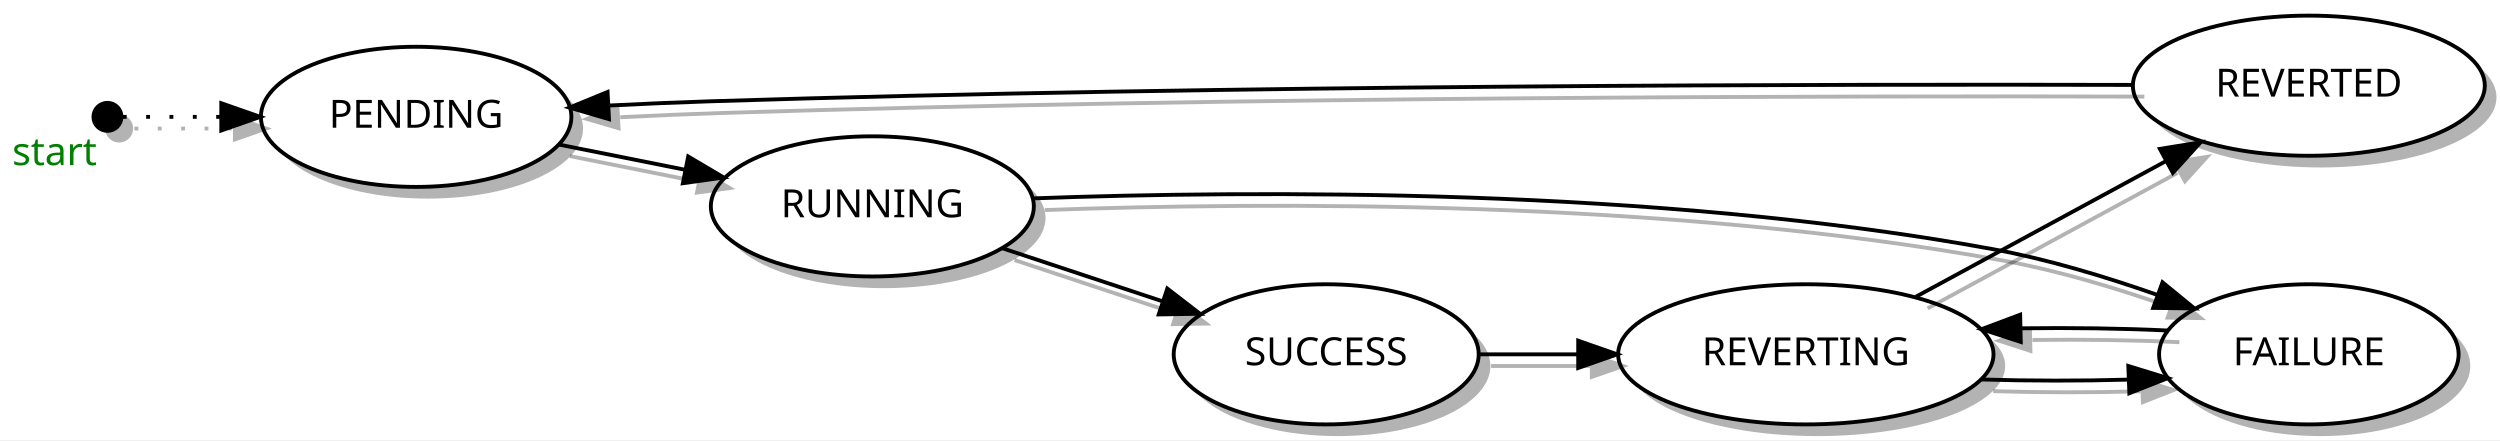
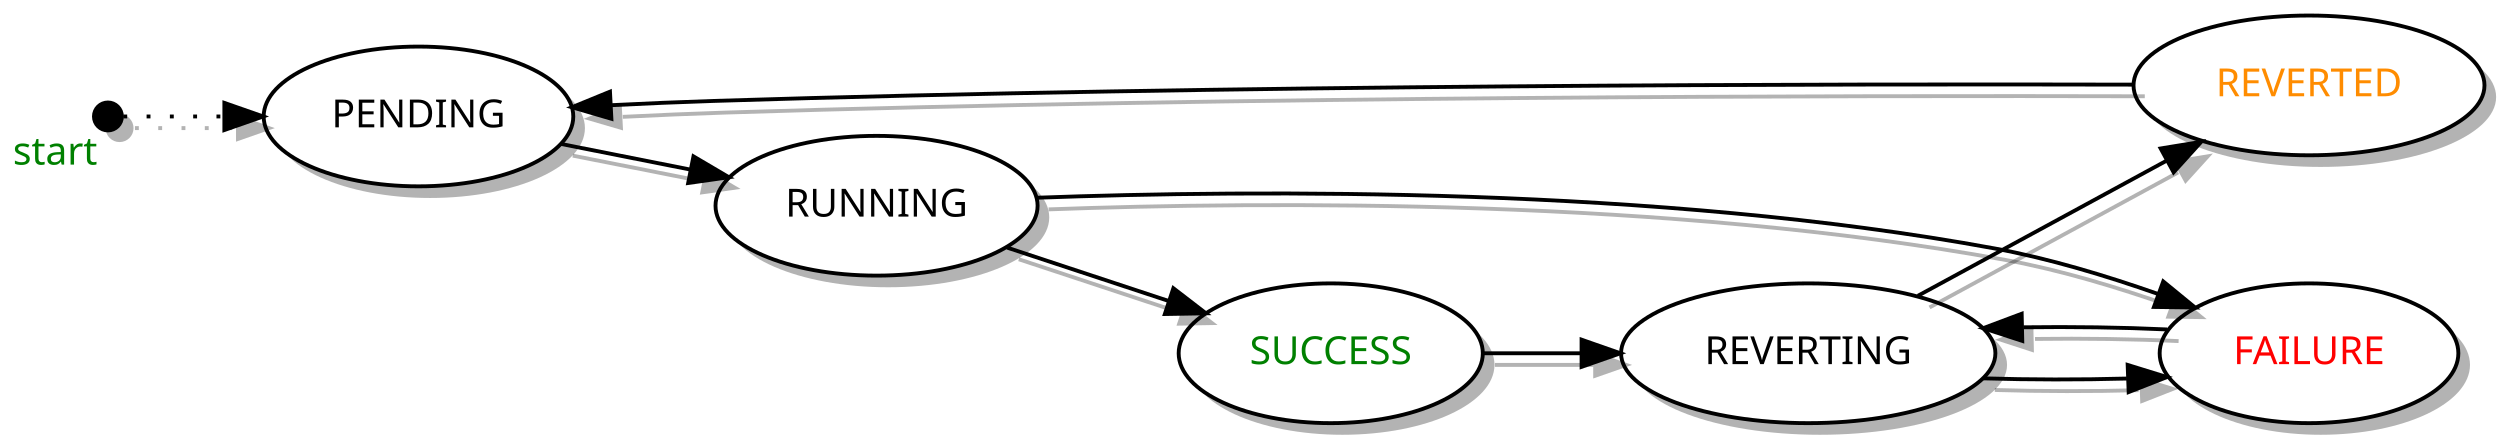
- <svg xmlns="http://www.w3.org/2000/svg" width="642pt" height="113pt" viewBox="0.00 0.00 642.15 113.00" preserveAspectRatio="xMidYMid meet" zoomAndPan="magnify" version="1.1" contentScriptType="application/ecmascript" contentStyleType="text/css">
+ <svg xmlns="http://www.w3.org/2000/svg" width="644pt" height="113pt" viewBox="0.00 0.00 643.60 113.00" preserveAspectRatio="xMidYMid meet" zoomAndPan="magnify" version="1.1" contentScriptType="application/ecmascript" contentStyleType="text/css">
  <defs>
    <linearGradient id="white" x1="0%" y1="0%" x2="0%" y2="0%">
      <stop offset="0%" style="stop-color:rgb(255,255,255);stop-opacity:1" />
    </linearGradient>
    <linearGradient id="black" x1="0%" y1="0%" x2="0%" y2="0%">
      <stop offset="0%" style="stop-color:rgb(0,0,0);stop-opacity:1" />
    </linearGradient>
    <linearGradient id="aquamarine" x1="0%" y1="0%" x2="100%" y2="100%">
      <stop offset="0%" style="stop-color:rgb(255,255,255);stop-opacity:1" />
      <stop offset="100%" style="stop-color:rgb(127,255,212);stop-opacity:1" />
    </linearGradient>
    <linearGradient id="azure" x1="0%" y1="0%" x2="100%" y2="100%">
      <stop offset="0%" style="stop-color:rgb(255,255,255);stop-opacity:1" />
      <stop offset="100%" style="stop-color:rgb(240,255,255);stop-opacity:1" />
    </linearGradient>
    <linearGradient id="blue" x1="0%" y1="0%" x2="100%" y2="100%">
      <stop offset="0%" style="stop-color:rgb(255,255,255);stop-opacity:1" />
      <stop offset="100%" style="stop-color:rgb(0,0,255);stop-opacity:1" />
    </linearGradient>
    <linearGradient id="blueviolet" x1="0%" y1="0%" x2="100%" y2="100%">
      <stop offset="0%" style="stop-color:rgb(255,255,255);stop-opacity:1" />
      <stop offset="100%" style="stop-color:rgb(138,43,226);stop-opacity:1" />
    </linearGradient>
    <linearGradient id="brown" x1="0%" y1="0%" x2="100%" y2="100%">
      <stop offset="0%" style="stop-color:rgb(255,255,255);stop-opacity:1" />
      <stop offset="100%" style="stop-color:rgb(165,42,42);stop-opacity:1" />
    </linearGradient>
    <linearGradient id="cadetblue" x1="0%" y1="0%" x2="100%" y2="100%">
      <stop offset="0%" style="stop-color:rgb(255,255,255);stop-opacity:1" />
      <stop offset="100%" style="stop-color:rgb(95,158,160);stop-opacity:1" />
    </linearGradient>
    <linearGradient id="chocolate" x1="0%" y1="0%" x2="100%" y2="100%">
      <stop offset="0%" style="stop-color:rgb(255,255,255);stop-opacity:1" />
      <stop offset="100%" style="stop-color:rgb(210,105,30);stop-opacity:1" />
    </linearGradient>
    <linearGradient id="cornflowerblue" x1="0%" y1="0%" x2="100%" y2="100%">
      <stop offset="0%" style="stop-color:rgb(255,255,255);stop-opacity:1" />
      <stop offset="100%" style="stop-color:rgb(100,149,237);stop-opacity:1" />
    </linearGradient>
    <linearGradient id="crimson" x1="0%" y1="0%" x2="100%" y2="100%">
      <stop offset="0%" style="stop-color:rgb(255,255,255);stop-opacity:1" />
      <stop offset="100%" style="stop-color:rgb(220,20,60);stop-opacity:1" />
    </linearGradient>
    <linearGradient id="cyan" x1="0%" y1="0%" x2="100%" y2="100%">
      <stop offset="0%" style="stop-color:rgb(255,255,255);stop-opacity:1" />
      <stop offset="100%" style="stop-color:rgb(0,255,255);stop-opacity:1" />
    </linearGradient>
    <linearGradient id="darkgreen" x1="0%" y1="0%" x2="100%" y2="100%">
      <stop offset="0%" style="stop-color:rgb(255,255,255);stop-opacity:1" />
      <stop offset="100%" style="stop-color:rgb(0,100,0);stop-opacity:1" />
    </linearGradient>
    <linearGradient id="darkorange" x1="0%" y1="0%" x2="100%" y2="100%">
      <stop offset="0%" style="stop-color:rgb(255,255,255);stop-opacity:1" />
      <stop offset="100%" style="stop-color:rgb(255,140,0);stop-opacity:1" />
    </linearGradient>
    <linearGradient id="gold" x1="0%" y1="0%" x2="100%" y2="100%">
      <stop offset="0%" style="stop-color:rgb(255,255,255);stop-opacity:1" />
      <stop offset="100%" style="stop-color:rgb(255,215,0);stop-opacity:1" />
    </linearGradient>
    <linearGradient id="gray" x1="0%" y1="0%" x2="100%" y2="100%">
      <stop offset="0%" style="stop-color:rgb(255,255,255);stop-opacity:1" />
      <stop offset="100%" style="stop-color:rgb(192,192,192);stop-opacity:1" />
    </linearGradient>
    <linearGradient id="greenyellow" x1="0%" y1="0%" x2="100%" y2="100%">
      <stop offset="0%" style="stop-color:rgb(255,255,255);stop-opacity:1" />
      <stop offset="100%" style="stop-color:rgb(173,255,47);stop-opacity:1" />
    </linearGradient>
    <linearGradient id="green" x1="0%" y1="0%" x2="100%" y2="100%">
      <stop offset="0%" style="stop-color:rgb(255,255,255);stop-opacity:1" />
      <stop offset="100%" style="stop-color:rgb(0,255,0);stop-opacity:1" />
    </linearGradient>
    <linearGradient id="grey" x1="0%" y1="0%" x2="100%" y2="100%">
      <stop offset="0%" style="stop-color:rgb(255,255,255);stop-opacity:1" />
      <stop offset="100%" style="stop-color:rgb(192,192,192);stop-opacity:1" />
    </linearGradient>
    <linearGradient id="hotpink" x1="0%" y1="0%" x2="100%" y2="100%">
      <stop offset="0%" style="stop-color:rgb(255,255,255);stop-opacity:1" />
      <stop offset="100%" style="stop-color:rgb(255,105,180);stop-opacity:1" />
    </linearGradient>
    <linearGradient id="indianred" x1="0%" y1="0%" x2="100%" y2="100%">
      <stop offset="0%" style="stop-color:rgb(255,255,255);stop-opacity:1" />
      <stop offset="100%" style="stop-color:rgb(205,92,92);stop-opacity:1" />
    </linearGradient>
    <linearGradient id="indigo" x1="0%" y1="0%" x2="100%" y2="100%">
      <stop offset="0%" style="stop-color:rgb(255,255,255);stop-opacity:1" />
      <stop offset="100%" style="stop-color:rgb(75,0,130);stop-opacity:1" />
    </linearGradient>
    <linearGradient id="lavender" x1="0%" y1="0%" x2="100%" y2="100%">
      <stop offset="0%" style="stop-color:rgb(255,255,255);stop-opacity:1" />
      <stop offset="100%" style="stop-color:rgb(230,230,250);stop-opacity:1" />
    </linearGradient>
    <linearGradient id="lightblue" x1="0%" y1="0%" x2="100%" y2="100%">
      <stop offset="0%" style="stop-color:rgb(255,255,255);stop-opacity:1" />
      <stop offset="100%" style="stop-color:rgb(173,216,230);stop-opacity:1" />
    </linearGradient>
    <linearGradient id="lightgray" x1="0%" y1="0%" x2="100%" y2="100%">
      <stop offset="0%" style="stop-color:rgb(255,255,255);stop-opacity:1" />
      <stop offset="100%" style="stop-color:rgb(211,211,211);stop-opacity:1" />
    </linearGradient>
    <linearGradient id="lightgrey" x1="0%" y1="0%" x2="100%" y2="100%">
      <stop offset="0%" style="stop-color:rgb(255,255,255);stop-opacity:1" />
      <stop offset="100%" style="stop-color:rgb(211,211,211);stop-opacity:1" />
    </linearGradient>
    <linearGradient id="magenta" x1="0%" y1="0%" x2="100%" y2="100%">
      <stop offset="0%" style="stop-color:rgb(255,255,255);stop-opacity:1" />
      <stop offset="100%" style="stop-color:rgb(255,0,255);stop-opacity:1" />
    </linearGradient>
    <linearGradient id="maroon" x1="0%" y1="0%" x2="100%" y2="100%">
      <stop offset="0%" style="stop-color:rgb(255,255,255);stop-opacity:1" />
      <stop offset="100%" style="stop-color:rgb(176,48,96);stop-opacity:1" />
    </linearGradient>
    <linearGradient id="mediumblue" x1="0%" y1="0%" x2="100%" y2="100%">
      <stop offset="0%" style="stop-color:rgb(255,255,255);stop-opacity:1" />
      <stop offset="100%" style="stop-color:rgb(0,0,205);stop-opacity:1" />
    </linearGradient>
    <linearGradient id="mediumpurple" x1="0%" y1="0%" x2="100%" y2="100%">
      <stop offset="0%" style="stop-color:rgb(255,255,255);stop-opacity:1" />
      <stop offset="100%" style="stop-color:rgb(147,112,219);stop-opacity:1" />
    </linearGradient>
    <linearGradient id="orange" x1="0%" y1="0%" x2="100%" y2="100%">
      <stop offset="0%" style="stop-color:rgb(255,255,255);stop-opacity:1" />
      <stop offset="100%" style="stop-color:rgb(255,165,0);stop-opacity:1" />
    </linearGradient>
    <linearGradient id="pink" x1="0%" y1="0%" x2="100%" y2="100%">
      <stop offset="0%" style="stop-color:rgb(255,255,255);stop-opacity:1" />
      <stop offset="100%" style="stop-color:rgb(255,192,203);stop-opacity:1" />
    </linearGradient>
    <linearGradient id="purple" x1="0%" y1="0%" x2="100%" y2="100%">
      <stop offset="0%" style="stop-color:rgb(255,255,255);stop-opacity:1" />
      <stop offset="100%" style="stop-color:rgb(160,32,240);stop-opacity:1" />
    </linearGradient>
    <linearGradient id="red" x1="0%" y1="0%" x2="100%" y2="100%">
      <stop offset="0%" style="stop-color:rgb(255,255,255);stop-opacity:1" />
      <stop offset="100%" style="stop-color:rgb(255,0,0);stop-opacity:1" />
    </linearGradient>
    <linearGradient id="steelblue" x1="0%" y1="0%" x2="100%" y2="100%">
      <stop offset="0%" style="stop-color:rgb(255,255,255);stop-opacity:1" />
      <stop offset="100%" style="stop-color:rgb(70,130,180);stop-opacity:1" />
    </linearGradient>
    <linearGradient id="violet" x1="0%" y1="0%" x2="100%" y2="100%">
      <stop offset="0%" style="stop-color:rgb(255,255,255);stop-opacity:1" />
      <stop offset="100%" style="stop-color:rgb(238,130,238);stop-opacity:1" />
    </linearGradient>
    <linearGradient id="yellow" x1="0%" y1="0%" x2="100%" y2="100%">
      <stop offset="0%" style="stop-color:rgb(255,255,255);stop-opacity:1" />
      <stop offset="100%" style="stop-color:rgb(255,255,0);stop-opacity:1" />
    </linearGradient>
    <linearGradient id="none" x1="0%" y1="0%" x2="100%" y2="100%">
      <stop offset="0%" style="stop-color:rgb(255,255,255);stop-opacity:1" />
      <stop offset="100%" style="stop-color:rgb(255,255,255);stop-opacity:1" />
    </linearGradient>
  </defs>
  <g id="graph0" class="graph" transform="scale(1 1) rotate(0) translate(4 109)">
-     <polygon fill="white" stroke="none" points="-4,4 -4,-109 638.15,-109 638.15,4 -4,4" />
+     <polygon fill="white" stroke="white" points="-4,4 -4,-109 639.6,-109 639.6,4 -4,4" />
    <g id="node1" class="node">
-       <ellipse fill="none" stroke="black" cx="102.888" cy="-79" rx="39.877" ry="18" style="fill: black; stroke: none; fill-opacity:0.3" transform="translate(3,3)" />
-       <ellipse fill="none" stroke="black" cx="102.888" cy="-79" rx="39.877" ry="18" style="fill:url(#none);stroke:black;" />
-       <text text-anchor="middle" x="102.888" y="-76.2" font-family="Times,serif" font-size="11.00" style="font-size:10px; font-family:Verdana">PENDING</text>
+       <ellipse fill="none" stroke="black" cx="103.6" cy="-79" rx="39.877" ry="18" style="fill: black; stroke: none; fill-opacity:0.3" transform="translate(3,3)" />
+       <ellipse fill="none" stroke="black" cx="103.6" cy="-79" rx="39.877" ry="18" style="fill:url(#none);stroke:black;" />
+       <text text-anchor="middle" x="103.6" y="-76.2" font-family="Times,serif" font-size="11.00" style="font-size:10px; font-family:Verdana">PENDING</text>
    </g>
    <g id="node2" class="node">
-       <ellipse fill="none" stroke="black" cx="220.069" cy="-56" rx="41.485" ry="18" style="fill: black; stroke: none; fill-opacity:0.3" transform="translate(3,3)" />
-       <ellipse fill="none" stroke="black" cx="220.069" cy="-56" rx="41.485" ry="18" style="fill:url(#none);stroke:black;" />
-       <text text-anchor="middle" x="220.069" y="-53.2" font-family="Times,serif" font-size="11.00" style="font-size:10px; font-family:Verdana">RUNNING</text>
+       <ellipse fill="none" stroke="black" cx="221.6" cy="-56" rx="41.485" ry="18" style="fill: black; stroke: none; fill-opacity:0.3" transform="translate(3,3)" />
+       <ellipse fill="none" stroke="black" cx="221.6" cy="-56" rx="41.485" ry="18" style="fill:url(#none);stroke:black;" />
+       <text text-anchor="middle" x="221.6" y="-53.2" font-family="Times,serif" font-size="11.00" style="font-size:10px; font-family:Verdana">RUNNING</text>
    </g>
    <g id="edge1" class="edge">
-       <polygon fill="black" stroke="black" points="172.773,-68.814 181.894,-63.423 171.402,-61.949 172.773,-68.814" style="fill: black; stroke: none; fill-opacity:0.3" transform="translate(3,3)" />
-       <path fill="none" stroke="black" d="M139.386,-71.912C149.71,-69.85 161.15,-67.566 172.065,-65.386" style="fill: none; stroke: black; stroke-opacity:0.3" transform="translate(3,3)" />
-       <polygon fill="black" stroke="black" points="172.773,-68.814 181.894,-63.423 171.402,-61.949 172.773,-68.814" style="fill:url(#black);stroke:black;" />
-       <path fill="none" stroke="black" d="M139.386,-71.912C149.71,-69.85 161.15,-67.566 172.065,-65.386" />
+       <polygon fill="black" stroke="black" points="174.436,-68.721 183.564,-63.343 173.074,-61.855 174.436,-68.721" style="fill: black; stroke: none; fill-opacity:0.3" transform="translate(3,3)" />
+       <path fill="none" stroke="black" d="M140.35,-71.912C150.85,-69.83 162.495,-67.521 173.585,-65.322" style="fill: none; stroke: black; stroke-opacity:0.3" transform="translate(3,3)" />
+       <polygon fill="black" stroke="black" points="174.436,-68.721 183.564,-63.343 173.074,-61.855 174.436,-68.721" style="fill:url(#black);stroke:black;" />
+       <path fill="none" stroke="black" d="M140.35,-71.912C150.85,-69.83 162.495,-67.521 173.585,-65.322" />
    </g>
    <g id="node3" class="node">
-       <ellipse fill="none" stroke="black" cx="336.648" cy="-18" rx="39.174" ry="18" style="fill: black; stroke: none; fill-opacity:0.3" transform="translate(3,3)" />
-       <ellipse fill="none" stroke="black" cx="336.648" cy="-18" rx="39.174" ry="18" style="fill:url(#none);stroke:black;" />
-       <text text-anchor="middle" x="336.648" y="-15.2" font-family="Times,serif" font-size="11.00" style="font-size:10px; font-family:Verdana">SUCCESS</text>
+       <ellipse fill="none" stroke="black" cx="338.6" cy="-18" rx="39.174" ry="18" style="fill: black; stroke: none; fill-opacity:0.3" transform="translate(3,3)" />
+       <ellipse fill="none" stroke="black" cx="338.6" cy="-18" rx="39.174" ry="18" style="fill:url(#none);stroke:black;" />
+       <text text-anchor="middle" x="338.6" y="-15.2" font-family="Times,serif" font-size="11.00" fill="green" style="font-size:10px; font-family:Verdana">SUCCESS</text>
    </g>
    <g id="edge2" class="edge">
-       <polygon fill="black" stroke="black" points="295.835,-34.891 304.225,-28.421 293.632,-28.247 295.835,-34.891" style="fill: black; stroke: none; fill-opacity:0.3" transform="translate(3,3)" />
-       <path fill="none" stroke="black" d="M253.596,-45.212C266.374,-40.975 281.186,-36.062 294.68,-31.587" style="fill: none; stroke: black; stroke-opacity:0.3" transform="translate(3,3)" />
-       <polygon fill="black" stroke="black" points="295.835,-34.891 304.225,-28.421 293.632,-28.247 295.835,-34.891" style="fill:url(#black);stroke:black;" />
-       <path fill="none" stroke="black" d="M253.596,-45.212C266.374,-40.975 281.186,-36.062 294.68,-31.587" />
+       <polygon fill="black" stroke="black" points="298.059,-34.752 306.456,-28.291 295.862,-28.105 298.059,-34.752" style="fill: black; stroke: none; fill-opacity:0.3" transform="translate(3,3)" />
+       <path fill="none" stroke="black" d="M255.247,-45.212C268.178,-40.939 283.186,-35.98 296.82,-31.475" style="fill: none; stroke: black; stroke-opacity:0.3" transform="translate(3,3)" />
+       <polygon fill="black" stroke="black" points="298.059,-34.752 306.456,-28.291 295.862,-28.105 298.059,-34.752" style="fill:url(#black);stroke:black;" />
+       <path fill="none" stroke="black" d="M255.247,-45.212C268.178,-40.939 283.186,-35.98 296.82,-31.475" />
    </g>
    <g id="node4" class="node">
-       <ellipse fill="none" stroke="black" cx="589.049" cy="-18" rx="38.471" ry="18" style="fill: black; stroke: none; fill-opacity:0.3" transform="translate(3,3)" />
-       <ellipse fill="none" stroke="black" cx="589.049" cy="-18" rx="38.471" ry="18" style="fill:url(#none);stroke:black;" />
-       <text text-anchor="middle" x="589.049" y="-15.2" font-family="Times,serif" font-size="11.00" style="font-size:10px; font-family:Verdana">FAILURE</text>
+       <ellipse fill="none" stroke="black" cx="590.6" cy="-18" rx="38.471" ry="18" style="fill: black; stroke: none; fill-opacity:0.3" transform="translate(3,3)" />
+       <ellipse fill="none" stroke="black" cx="590.6" cy="-18" rx="38.471" ry="18" style="fill:url(#none);stroke:black;" />
+       <text text-anchor="middle" x="590.6" y="-15.2" font-family="Times,serif" font-size="11.00" fill="red" style="font-size:10px; font-family:Verdana">FAILURE</text>
    </g>
    <g id="edge3" class="edge">
-       <polygon fill="black" stroke="black" points="551.462,-36.502 559.659,-29.789 549.065,-29.925 551.462,-36.502" style="fill: black; stroke: none; fill-opacity:0.3" transform="translate(3,3)" />
-       <path fill="none" stroke="black" d="M261.378,-58.059C317.256,-60.099 421.181,-60.943 507.949,-45 521.981,-42.422 536.908,-37.908 550.025,-33.3" style="fill: none; stroke: black; stroke-opacity:0.3" transform="translate(3,3)" />
-       <polygon fill="black" stroke="black" points="551.462,-36.502 559.659,-29.789 549.065,-29.925 551.462,-36.502" style="fill:url(#black);stroke:black;" />
-       <path fill="none" stroke="black" d="M261.378,-58.059C317.256,-60.099 421.181,-60.943 507.949,-45 521.981,-42.422 536.908,-37.908 550.025,-33.3" />
+       <polygon fill="black" stroke="black" points="553.052,-36.505 561.247,-29.789 550.653,-29.93 553.052,-36.505" style="fill: black; stroke: none; fill-opacity:0.3" transform="translate(3,3)" />
+       <path fill="none" stroke="black" d="M262.926,-58.065C318.829,-60.112 422.799,-60.966 509.6,-45 523.616,-42.422 538.524,-37.908 551.625,-33.301" style="fill: none; stroke: black; stroke-opacity:0.3" transform="translate(3,3)" />
+       <polygon fill="black" stroke="black" points="553.052,-36.505 561.247,-29.789 550.653,-29.93 553.052,-36.505" style="fill:url(#black);stroke:black;" />
+       <path fill="none" stroke="black" d="M262.926,-58.065C318.829,-60.112 422.799,-60.966 509.6,-45 523.616,-42.422 538.524,-37.908 551.625,-33.301" />
    </g>
    <g id="node5" class="node">
-       <ellipse fill="none" stroke="black" cx="459.842" cy="-18" rx="48.214" ry="18" style="fill: black; stroke: none; fill-opacity:0.3" transform="translate(3,3)" />
-       <ellipse fill="none" stroke="black" cx="459.842" cy="-18" rx="48.214" ry="18" style="fill:url(#none);stroke:black;" />
-       <text text-anchor="middle" x="459.842" y="-15.2" font-family="Times,serif" font-size="11.00" style="font-size:10px; font-family:Verdana">REVERTING</text>
+       <ellipse fill="none" stroke="black" cx="461.6" cy="-18" rx="48.214" ry="18" style="fill: black; stroke: none; fill-opacity:0.3" transform="translate(3,3)" />
+       <ellipse fill="none" stroke="black" cx="461.6" cy="-18" rx="48.214" ry="18" style="fill:url(#none);stroke:black;" />
+       <text text-anchor="middle" x="461.6" y="-15.2" font-family="Times,serif" font-size="11.00" style="font-size:10px; font-family:Verdana">REVERTING</text>
    </g>
    <g id="edge4" class="edge">
-       <polygon fill="black" stroke="black" points="401.378,-21.5 411.378,-18 401.378,-14.5 401.378,-21.5" style="fill: black; stroke: none; fill-opacity:0.3" transform="translate(3,3)" />
-       <path fill="none" stroke="black" d="M375.995,-18C384.069,-18 392.756,-18 401.359,-18" style="fill: none; stroke: black; stroke-opacity:0.3" transform="translate(3,3)" />
-       <polygon fill="black" stroke="black" points="401.378,-21.5 411.378,-18 401.378,-14.5 401.378,-21.5" style="fill:url(#black);stroke:black;" />
-       <path fill="none" stroke="black" d="M375.995,-18C384.069,-18 392.756,-18 401.359,-18" />
+       <polygon fill="black" stroke="black" points="403.212,-21.5 413.212,-18 403.212,-14.5 403.212,-21.5" style="fill: black; stroke: none; fill-opacity:0.3" transform="translate(3,3)" />
+       <path fill="none" stroke="black" d="M377.885,-18C385.947,-18 394.62,-18 403.209,-18" style="fill: none; stroke: black; stroke-opacity:0.3" transform="translate(3,3)" />
+       <polygon fill="black" stroke="black" points="403.212,-21.5 413.212,-18 403.212,-14.5 403.212,-21.5" style="fill:url(#black);stroke:black;" />
+       <path fill="none" stroke="black" d="M377.885,-18C385.947,-18 394.62,-18 403.209,-18" />
    </g>
    <g id="edge6" class="edge">
-       <polygon fill="black" stroke="black" points="515.051,-21.183 504.976,-24.461 514.896,-28.181 515.051,-21.183" style="fill: black; stroke: none; fill-opacity:0.3" transform="translate(3,3)" />
-       <path fill="none" stroke="black" d="M552.807,-24.114C541.125,-24.674 527.838,-24.864 515.067,-24.684" style="fill: none; stroke: black; stroke-opacity:0.3" transform="translate(3,3)" />
-       <polygon fill="black" stroke="black" points="515.051,-21.183 504.976,-24.461 514.896,-28.181 515.051,-21.183" style="fill:url(#black);stroke:black;" />
-       <path fill="none" stroke="black" d="M552.807,-24.114C541.125,-24.674 527.838,-24.864 515.067,-24.684" />
+       <polygon fill="black" stroke="black" points="516.737,-21.181 506.662,-24.461 516.583,-28.18 516.737,-21.181" style="fill: black; stroke: none; fill-opacity:0.3" transform="translate(3,3)" />
+       <path fill="none" stroke="black" d="M554.007,-24.134C542.529,-24.675 529.533,-24.86 517.018,-24.688" style="fill: none; stroke: black; stroke-opacity:0.3" transform="translate(3,3)" />
+       <polygon fill="black" stroke="black" points="516.737,-21.181 506.662,-24.461 516.583,-28.18 516.737,-21.181" style="fill:url(#black);stroke:black;" />
+       <path fill="none" stroke="black" d="M554.007,-24.134C542.529,-24.675 529.533,-24.86 517.018,-24.688" />
    </g>
    <g id="edge7" class="edge">
-       <polygon fill="black" stroke="black" points="542.681,-15.005 552.807,-11.886 542.946,-8.01 542.681,-15.005" style="fill: black; stroke: none; fill-opacity:0.3" transform="translate(3,3)" />
-       <path fill="none" stroke="black" d="M504.976,-11.539C517.198,-11.165 530.48,-11.154 542.766,-11.505" style="fill: none; stroke: black; stroke-opacity:0.3" transform="translate(3,3)" />
-       <polygon fill="black" stroke="black" points="542.681,-15.005 552.807,-11.886 542.946,-8.01 542.681,-15.005" style="fill:url(#black);stroke:black;" />
-       <path fill="none" stroke="black" d="M504.976,-11.539C517.198,-11.165 530.48,-11.154 542.766,-11.505" />
+       <polygon fill="black" stroke="black" points="543.885,-14.995 554.007,-11.866 544.143,-8 543.885,-14.995" style="fill: black; stroke: none; fill-opacity:0.3" transform="translate(3,3)" />
+       <path fill="none" stroke="black" d="M506.662,-11.539C518.631,-11.172 531.619,-11.155 543.687,-11.486" style="fill: none; stroke: black; stroke-opacity:0.3" transform="translate(3,3)" />
+       <polygon fill="black" stroke="black" points="543.885,-14.995 554.007,-11.866 544.143,-8 543.885,-14.995" style="fill:url(#black);stroke:black;" />
+       <path fill="none" stroke="black" d="M506.662,-11.539C518.631,-11.172 531.619,-11.155 543.687,-11.486" />
    </g>
    <g id="node6" class="node">
-       <ellipse fill="none" stroke="black" cx="589.049" cy="-87" rx="45.201" ry="18" style="fill: black; stroke: none; fill-opacity:0.3" transform="translate(3,3)" />
-       <ellipse fill="none" stroke="black" cx="589.049" cy="-87" rx="45.201" ry="18" style="fill:url(#none);stroke:black;" />
-       <text text-anchor="middle" x="589.049" y="-84.2" font-family="Times,serif" font-size="11.00" style="font-size:10px; font-family:Verdana">REVERTED</text>
+       <ellipse fill="none" stroke="black" cx="590.6" cy="-87" rx="45.201" ry="18" style="fill: black; stroke: none; fill-opacity:0.3" transform="translate(3,3)" />
+       <ellipse fill="none" stroke="black" cx="590.6" cy="-87" rx="45.201" ry="18" style="fill:url(#none);stroke:black;" />
+       <text text-anchor="middle" x="590.6" y="-84.2" font-family="Times,serif" font-size="11.00" fill="darkorange" style="font-size:10px; font-family:Verdana">REVERTED</text>
    </g>
    <g id="edge8" class="edge">
-       <polygon fill="black" stroke="black" points="550.783,-70.768 561.242,-72.459 554.121,-64.615 550.783,-70.768" style="fill: black; stroke: none; fill-opacity:0.3" transform="translate(3,3)" />
-       <path fill="none" stroke="black" d="M488.131,-32.802C506.87,-42.967 531.934,-56.562 552.271,-67.593" style="fill: none; stroke: black; stroke-opacity:0.3" transform="translate(3,3)" />
-       <polygon fill="black" stroke="black" points="550.783,-70.768 561.242,-72.459 554.121,-64.615 550.783,-70.768" style="fill:url(#black);stroke:black;" />
-       <path fill="none" stroke="black" d="M488.131,-32.802C506.87,-42.967 531.934,-56.562 552.271,-67.593" />
+       <polygon fill="black" stroke="black" points="552.378,-70.76 562.836,-72.459 555.72,-64.61 552.378,-70.76" style="fill: black; stroke: none; fill-opacity:0.3" transform="translate(3,3)" />
+       <path fill="none" stroke="black" d="M489.845,-32.802C508.553,-42.967 533.576,-56.562 553.879,-67.593" style="fill: none; stroke: black; stroke-opacity:0.3" transform="translate(3,3)" />
+       <polygon fill="black" stroke="black" points="552.378,-70.76 562.836,-72.459 555.72,-64.61 552.378,-70.76" style="fill:url(#black);stroke:black;" />
+       <path fill="none" stroke="black" d="M489.845,-32.802C508.553,-42.967 533.576,-56.562 553.879,-67.593" />
    </g>
    <g id="edge5" class="edge">
-       <polygon fill="black" stroke="black" points="152.423,-78.404 142.254,-81.377 152.058,-85.394 152.423,-78.404" style="fill: black; stroke: none; fill-opacity:0.3" transform="translate(3,3)" />
-       <path fill="none" stroke="black" d="M543.803,-87.201C468.694,-87.401 311.453,-87.205 178.577,-83 170.088,-82.731 161.061,-82.339 152.326,-81.903" style="fill: none; stroke: black; stroke-opacity:0.3" transform="translate(3,3)" />
-       <polygon fill="black" stroke="black" points="152.423,-78.404 142.254,-81.377 152.058,-85.394 152.423,-78.404" style="fill:url(#black);stroke:black;" />
-       <path fill="none" stroke="black" d="M543.803,-87.201C468.694,-87.401 311.453,-87.205 178.577,-83 170.088,-82.731 161.061,-82.339 152.326,-81.903" />
+       <polygon fill="black" stroke="black" points="153.295,-78.401 143.126,-81.377 152.931,-85.392 153.295,-78.401" style="fill: black; stroke: none; fill-opacity:0.3" transform="translate(3,3)" />
+       <path fill="none" stroke="black" d="M545.297,-87.199C470.091,-87.396 312.648,-87.195 179.6,-83 171.076,-82.731 162.011,-82.339 153.24,-81.903" style="fill: none; stroke: black; stroke-opacity:0.3" transform="translate(3,3)" />
+       <polygon fill="black" stroke="black" points="153.295,-78.401 143.126,-81.377 152.931,-85.392 153.295,-78.401" style="fill:url(#black);stroke:black;" />
+       <path fill="none" stroke="black" d="M545.297,-87.199C470.091,-87.396 312.648,-87.195 179.6,-83 171.076,-82.731 162.011,-82.339 153.24,-81.903" />
    </g>
    <g id="node7" class="node">
      <ellipse fill="black" stroke="black" cx="23.6" cy="-79" rx="3.6" ry="3.6" style="fill: black; stroke: none; fill-opacity:0.3" transform="translate(3,3)" />
      <ellipse fill="black" stroke="black" cx="23.6" cy="-79" rx="3.6" ry="3.6" style="fill:url(#black);stroke:black;" />
      <text text-anchor="middle" x="10" y="-66.6" font-family="Times,serif" font-size="11.00" fill="green" style="font-size:10px; font-family:Verdana">start</text>
    </g>
    <g id="edge9" class="edge">
-       <polygon fill="black" stroke="black" points="52.841,-82.5 62.841,-79 52.841,-75.5 52.841,-82.5" style="fill: black; stroke: none; fill-opacity:0.3" transform="translate(3,3)" />
-       <path fill="none" stroke="black" stroke-dasharray="1,5" d="M27.535,-79C32.18,-79 41.815,-79 52.656,-79" style="fill: none; stroke: black; stroke-opacity:0.3" transform="translate(3,3)" />
-       <polygon fill="black" stroke="black" points="52.841,-82.5 62.841,-79 52.841,-75.5 52.841,-82.5" style="fill:url(#black);stroke:black;" />
-       <path fill="none" stroke="black" stroke-dasharray="1,5" d="M27.535,-79C32.18,-79 41.815,-79 52.656,-79" />
+       <polygon fill="black" stroke="black" points="53.596,-82.5 63.596,-79 53.596,-75.5 53.596,-82.5" style="fill: black; stroke: none; fill-opacity:0.3" transform="translate(3,3)" />
+       <path fill="none" stroke="black" stroke-dasharray="1,5" d="M27.562,-79C32.34,-79 42.353,-79 53.552,-79" style="fill: none; stroke: black; stroke-opacity:0.3" transform="translate(3,3)" />
+       <polygon fill="black" stroke="black" points="53.596,-82.5 63.596,-79 53.596,-75.5 53.596,-82.5" style="fill:url(#black);stroke:black;" />
+       <path fill="none" stroke="black" stroke-dasharray="1,5" d="M27.562,-79C32.34,-79 42.353,-79 53.552,-79" />
    </g>
  </g>
</svg>
